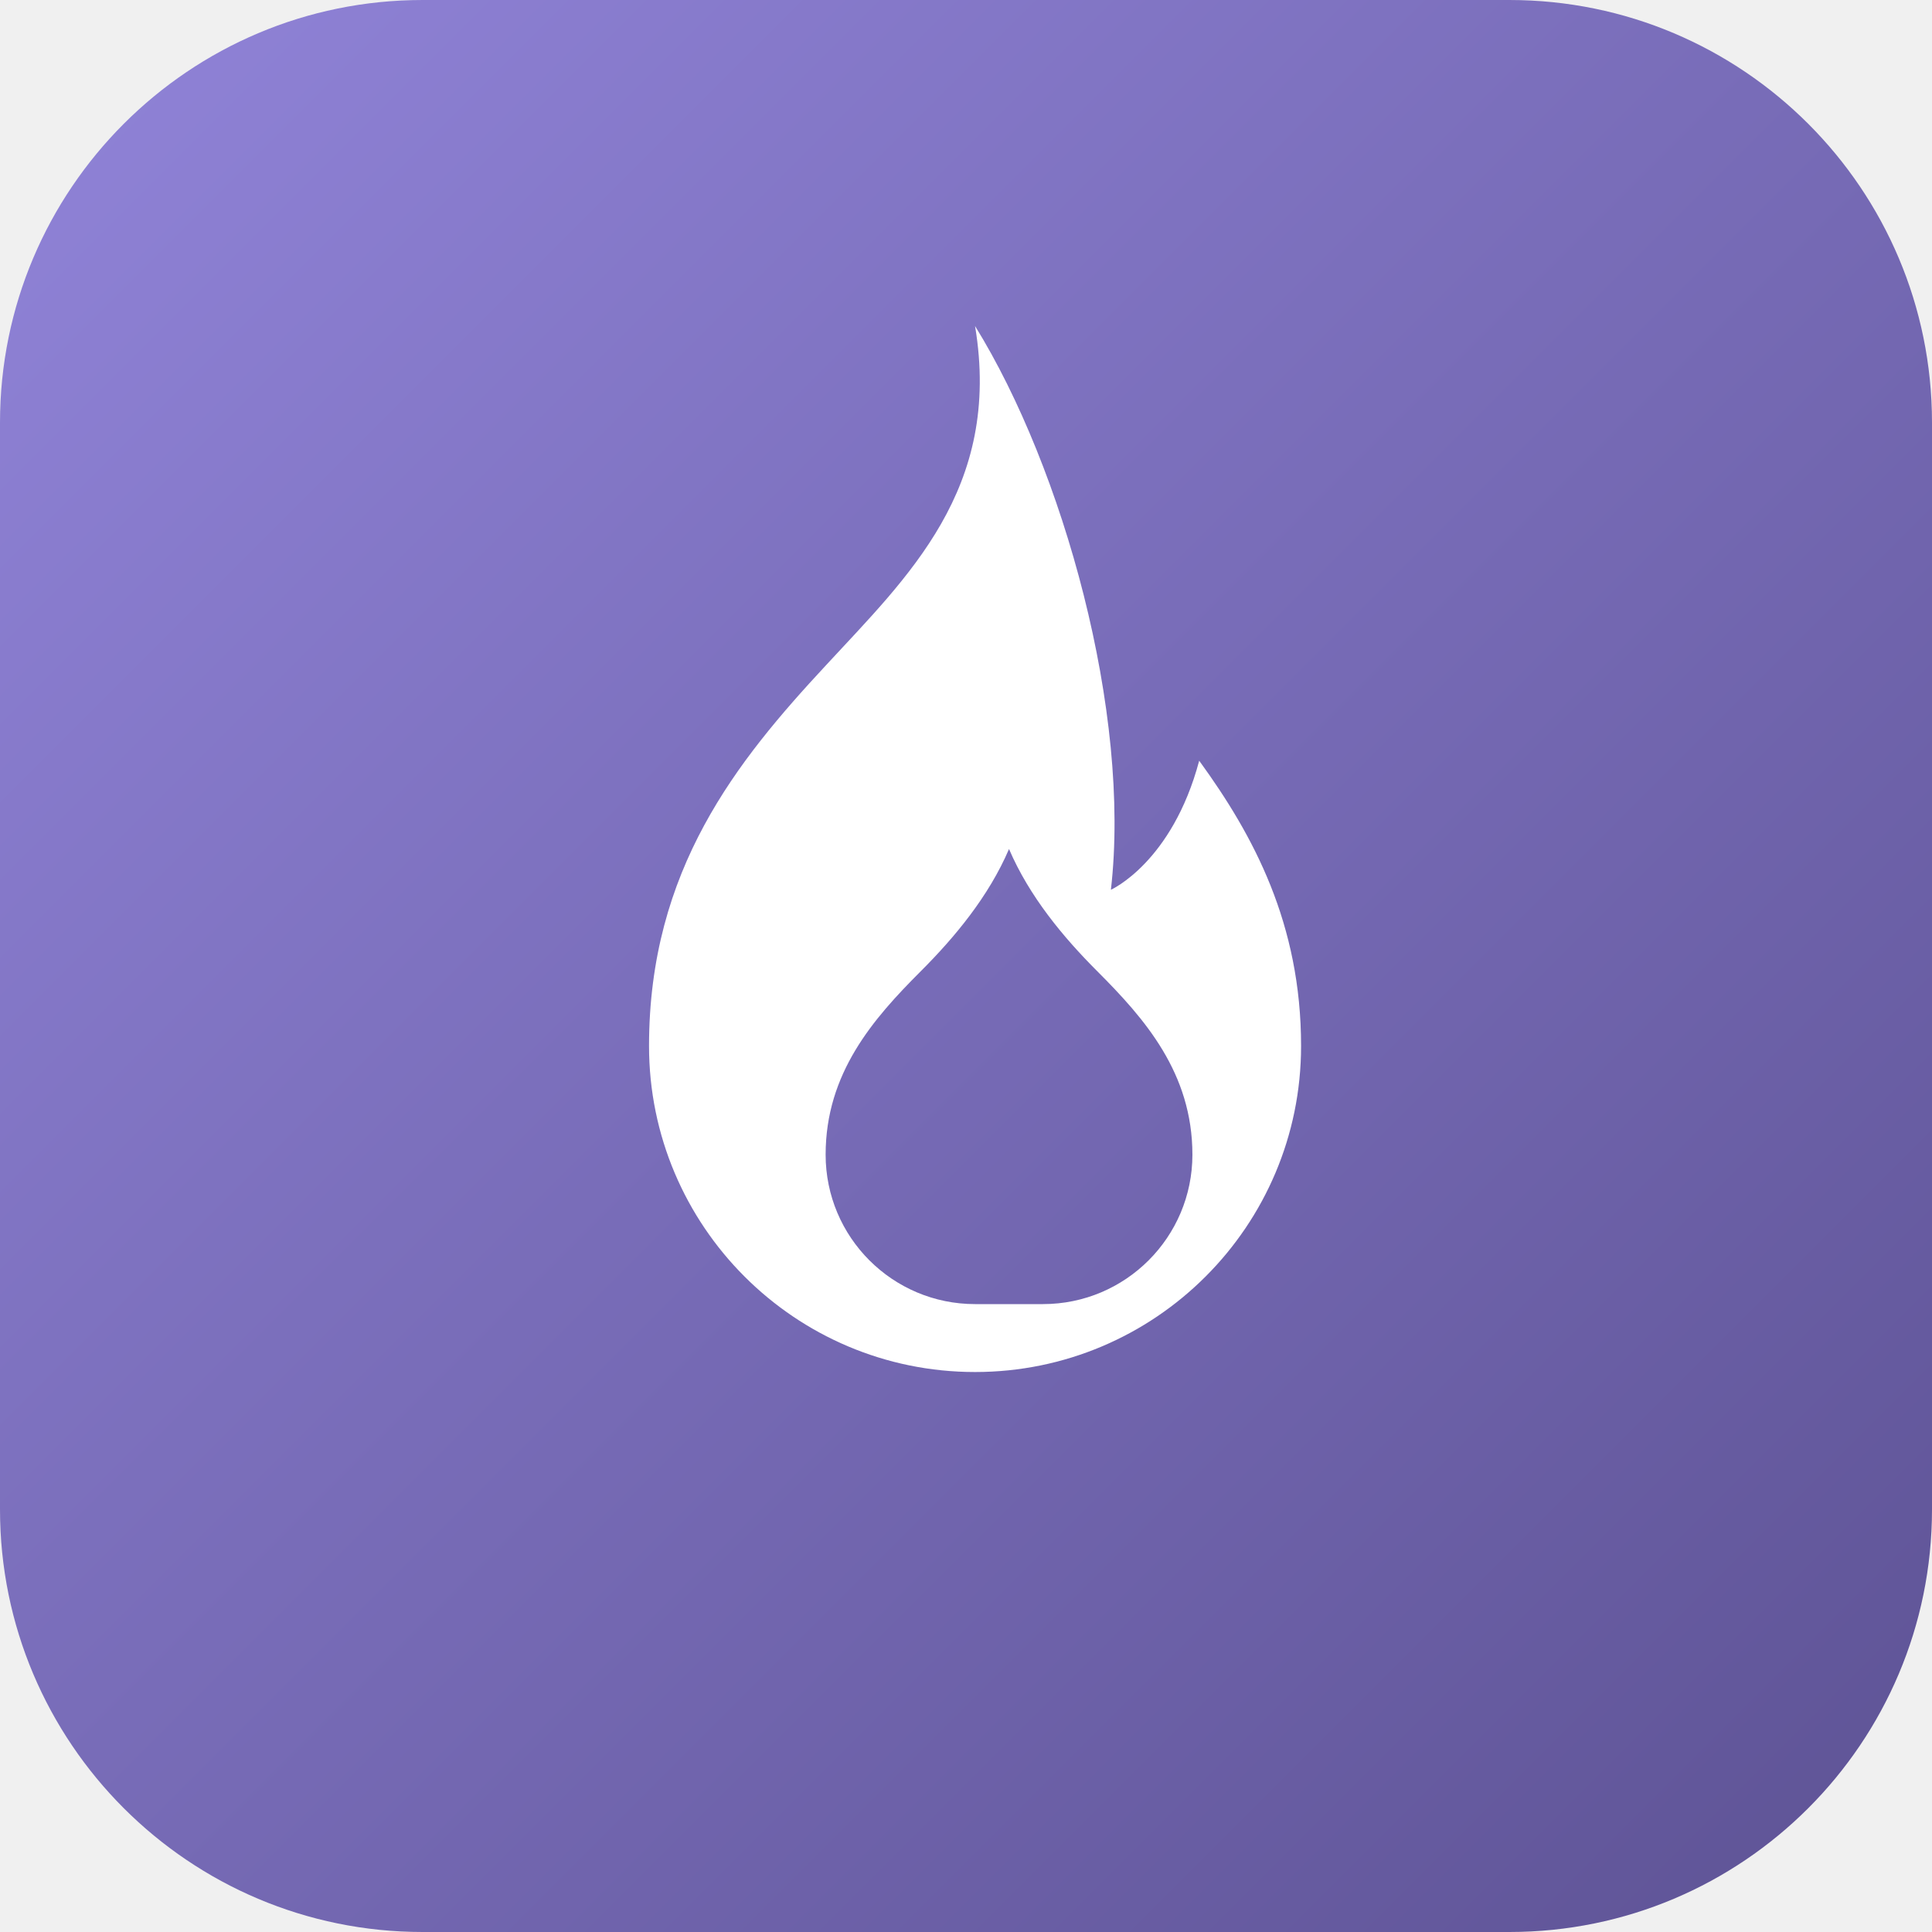
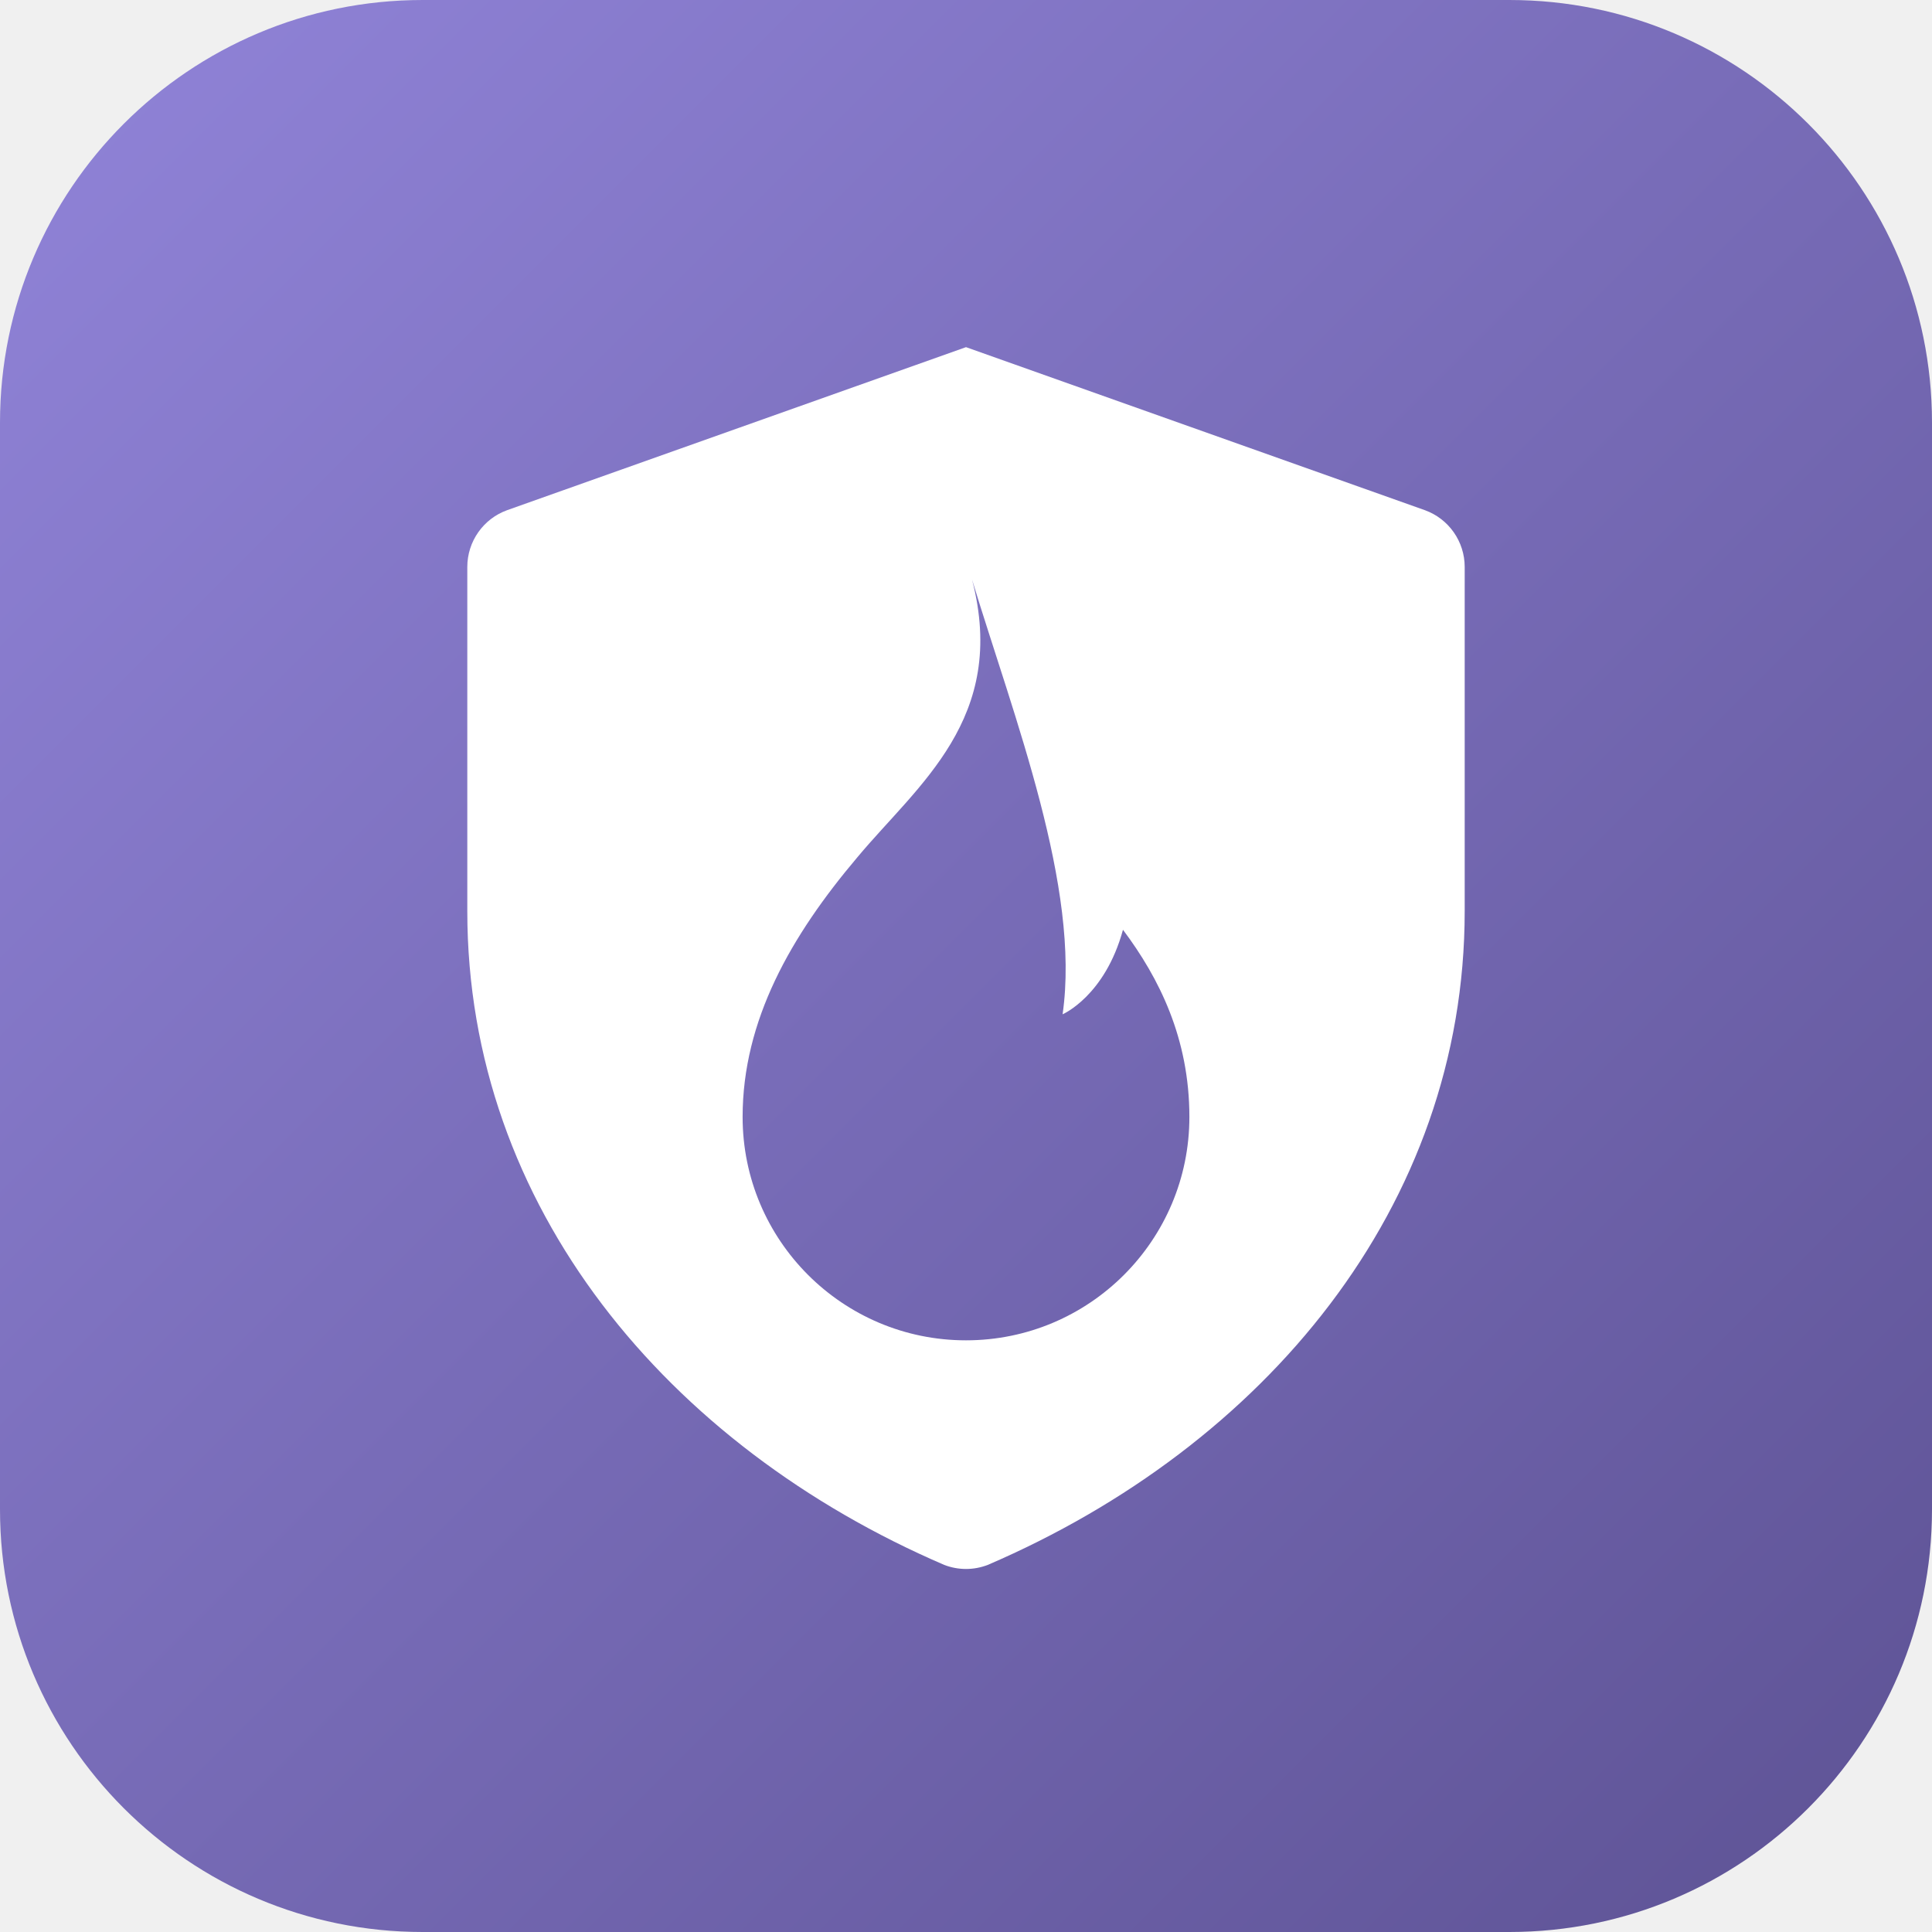
<svg xmlns="http://www.w3.org/2000/svg" viewBox="0 0 512 512">
  <defs>
    <linearGradient id="g" x1="0" y1="0" x2="1" y2="1">
      <stop offset="0" stop-color="#9184d9" />
      <stop offset="1" stop-color="#5d5294" />
    </linearGradient>
  </defs>
  <rect width="512" height="512" rx="112" fill="url(#g)" />
-   <path fill="#fff" d="M256 96c8 48-20 74-44 100-26 28-52 60-52 112a96 96 0 0 0 192 0c0-36-14-62-30-84-8 30-26 38-26 38 6-52-14-124-40-166zm0 288a44 44 0 0 1-44-44c0-24 14-40 28-54 10-10 20-22 26-36 6 14 16 26 26 36 14 14 28 30 28 54a44 44 0 0 1-44 44z" transform="translate(28 0) scale(0.9)" />
+   <path fill="#fff" fill-rule="evenodd" clip-rule="evenodd" transform="scale(16) translate(4 4)" d="M12 1.75l7.6 2.7a1 1 0 0 1 .66.94v5.7c0 4.9-3.32 8.86-7.9 10.83a1 1 0 0 1-.72 0C7.06 19.95 3.74 15.99 3.74 11.09V5.39a1 1 0 0 1 .66-.94l7.6-2.7zM12.1 5.6c.6 2.3-.9 3.4-1.9 4.6-1.1 1.3-1.9 2.7-1.9 4.3a3.7 3.7 0 0 0 7.4 0c0-1.3-.5-2.3-1.1-3.1-.3 1.1-1 1.4-1 1.4.3-2.1-.8-4.9-1.5-7.2z" />
</svg>
